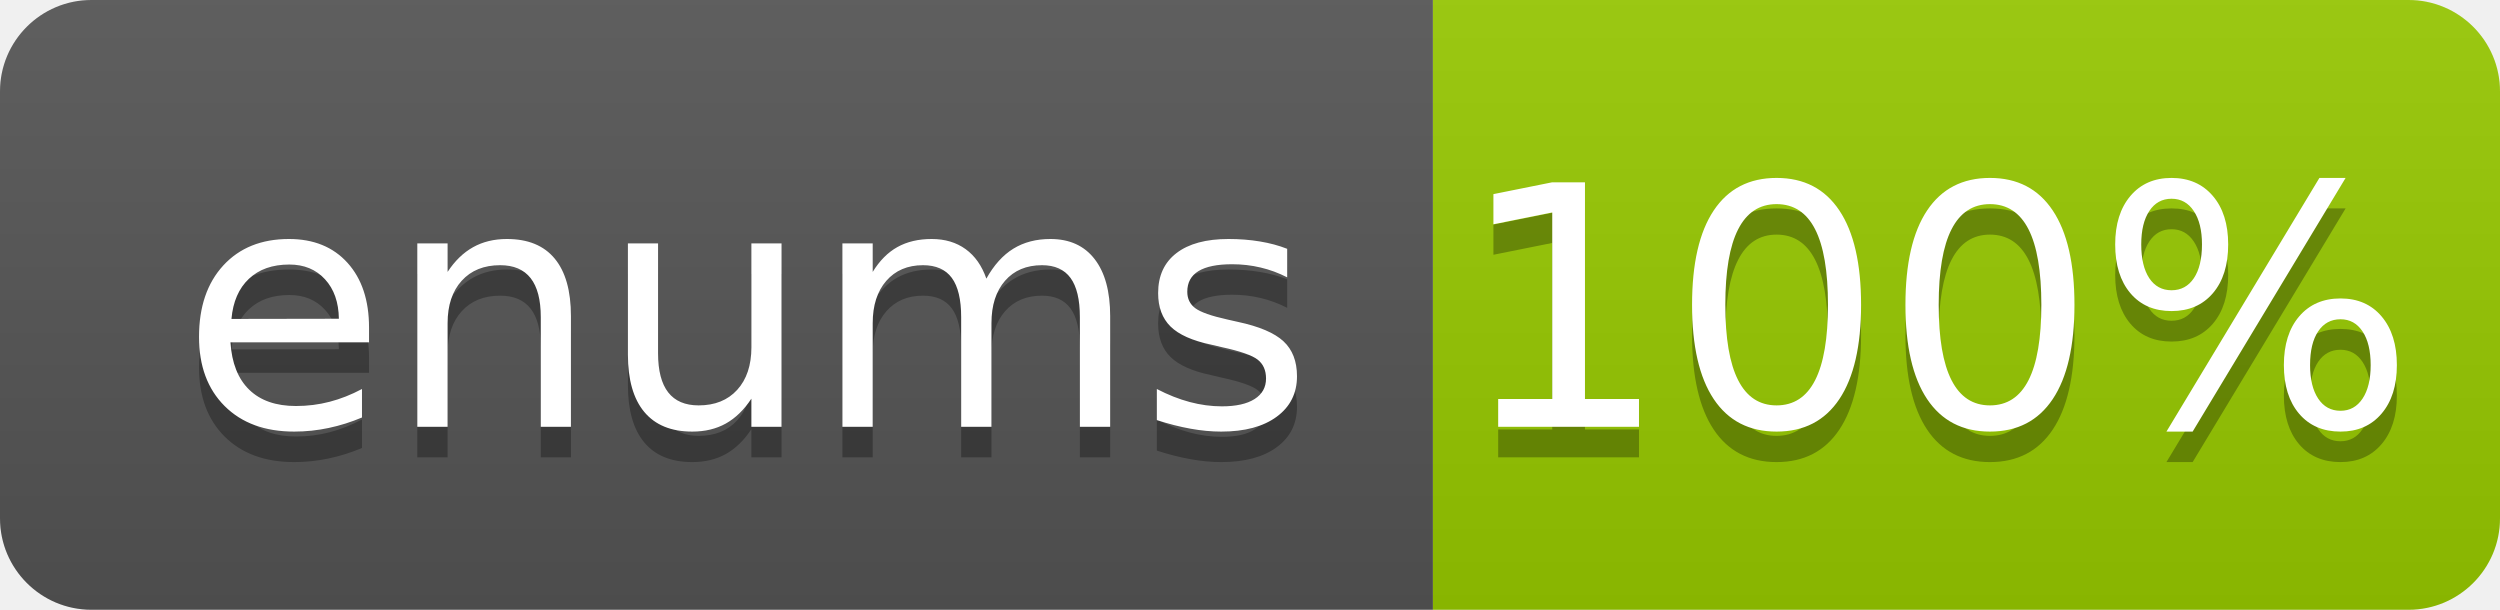
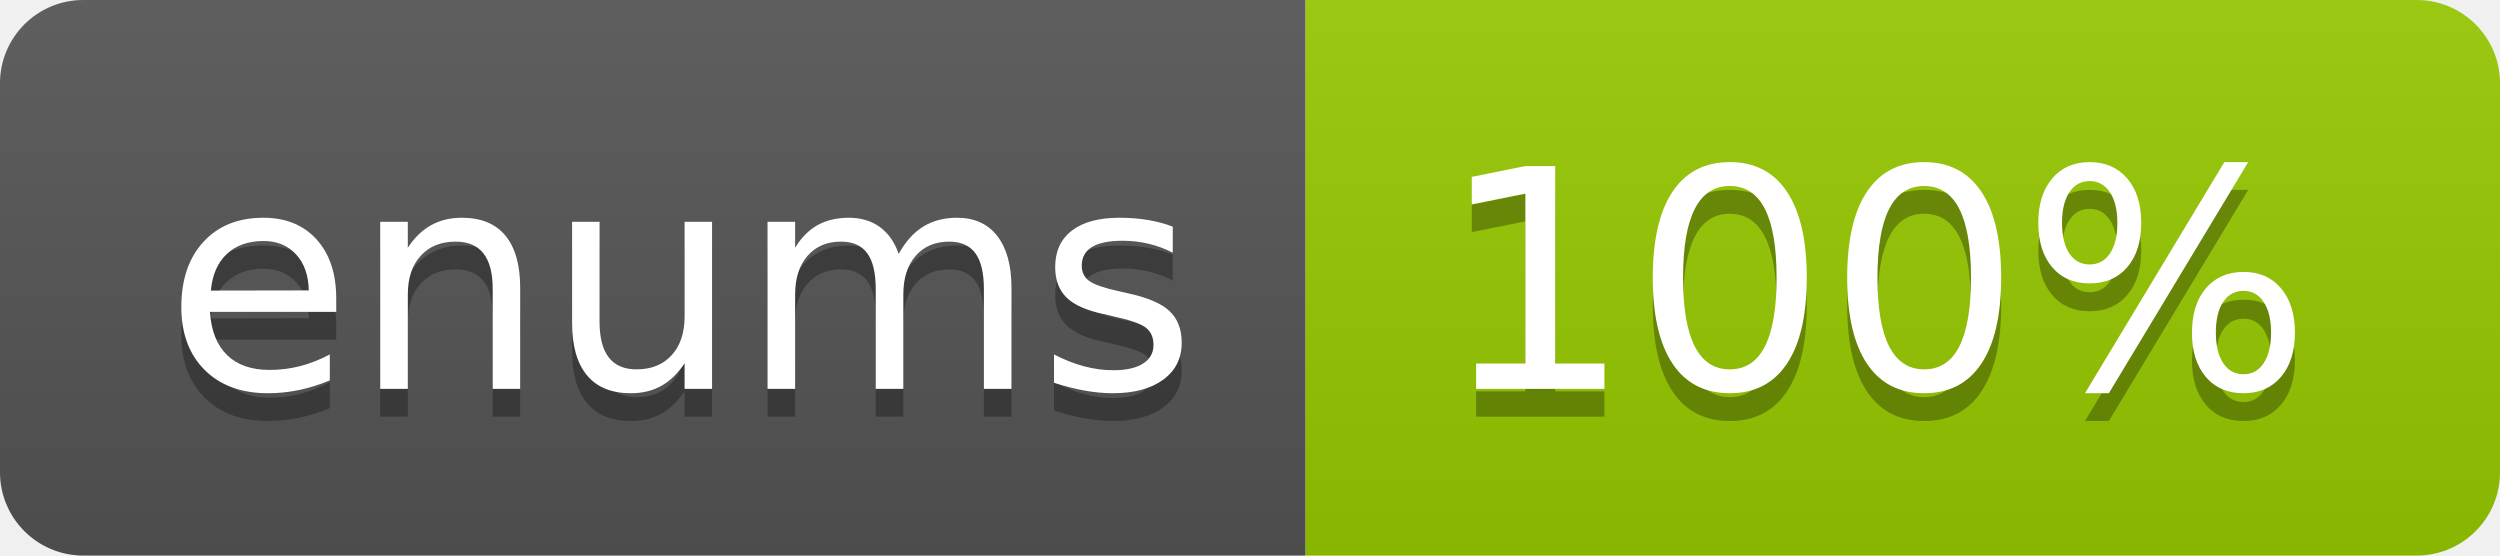
- <svg xmlns="http://www.w3.org/2000/svg" width="82" height="20">
+ <svg xmlns="http://www.w3.org/2000/svg" width="90" height="20">
  <linearGradient id="b" x2="0" y2="100%">
    <stop offset="0" stop-color="#bbb" stop-opacity=".1" />
    <stop offset="1" stop-opacity=".1" />
  </linearGradient>
  <clipPath id="a">
-     <rect width="82" height="20" rx="3" fill="#fff" />
+     <rect width="90" height="20" rx="3" fill="#fff" />
  </clipPath>
  <g clip-path="url(#a)">
    <path fill="#555" d="M0 0h47v20H0z" />
-     <path fill="#97CA00" d="M47 0h35v20H47z" />
-     <path fill="url(#b)" d="M0 0h82v20H0z" />
+     <path fill="#97CA00" d="M47 0h43v20H47z" />
+     <path fill="url(#b)" d="M0 0h90v20H0z" />
  </g>
  <g fill="#fff" text-anchor="middle" font-family="DejaVu Sans,Verdana,Geneva,sans-serif" font-size="110">
    <text x="245" y="150" fill="#010101" fill-opacity=".3" transform="scale(.1)" textLength="370">enums</text>
    <text x="245" y="140" transform="scale(.1)" textLength="370">enums</text>
-     <text x="635" y="150" fill="#010101" fill-opacity=".3" transform="scale(.1)" textLength="250">100%</text>
-     <text x="635" y="140" transform="scale(.1)" textLength="250">100%</text>
+     <text x="675" y="150" fill="#010101" fill-opacity=".3" transform="scale(.1)" textLength="330">100%</text>
+     <text x="675" y="140" transform="scale(.1)" textLength="330">100%</text>
  </g>
</svg>
